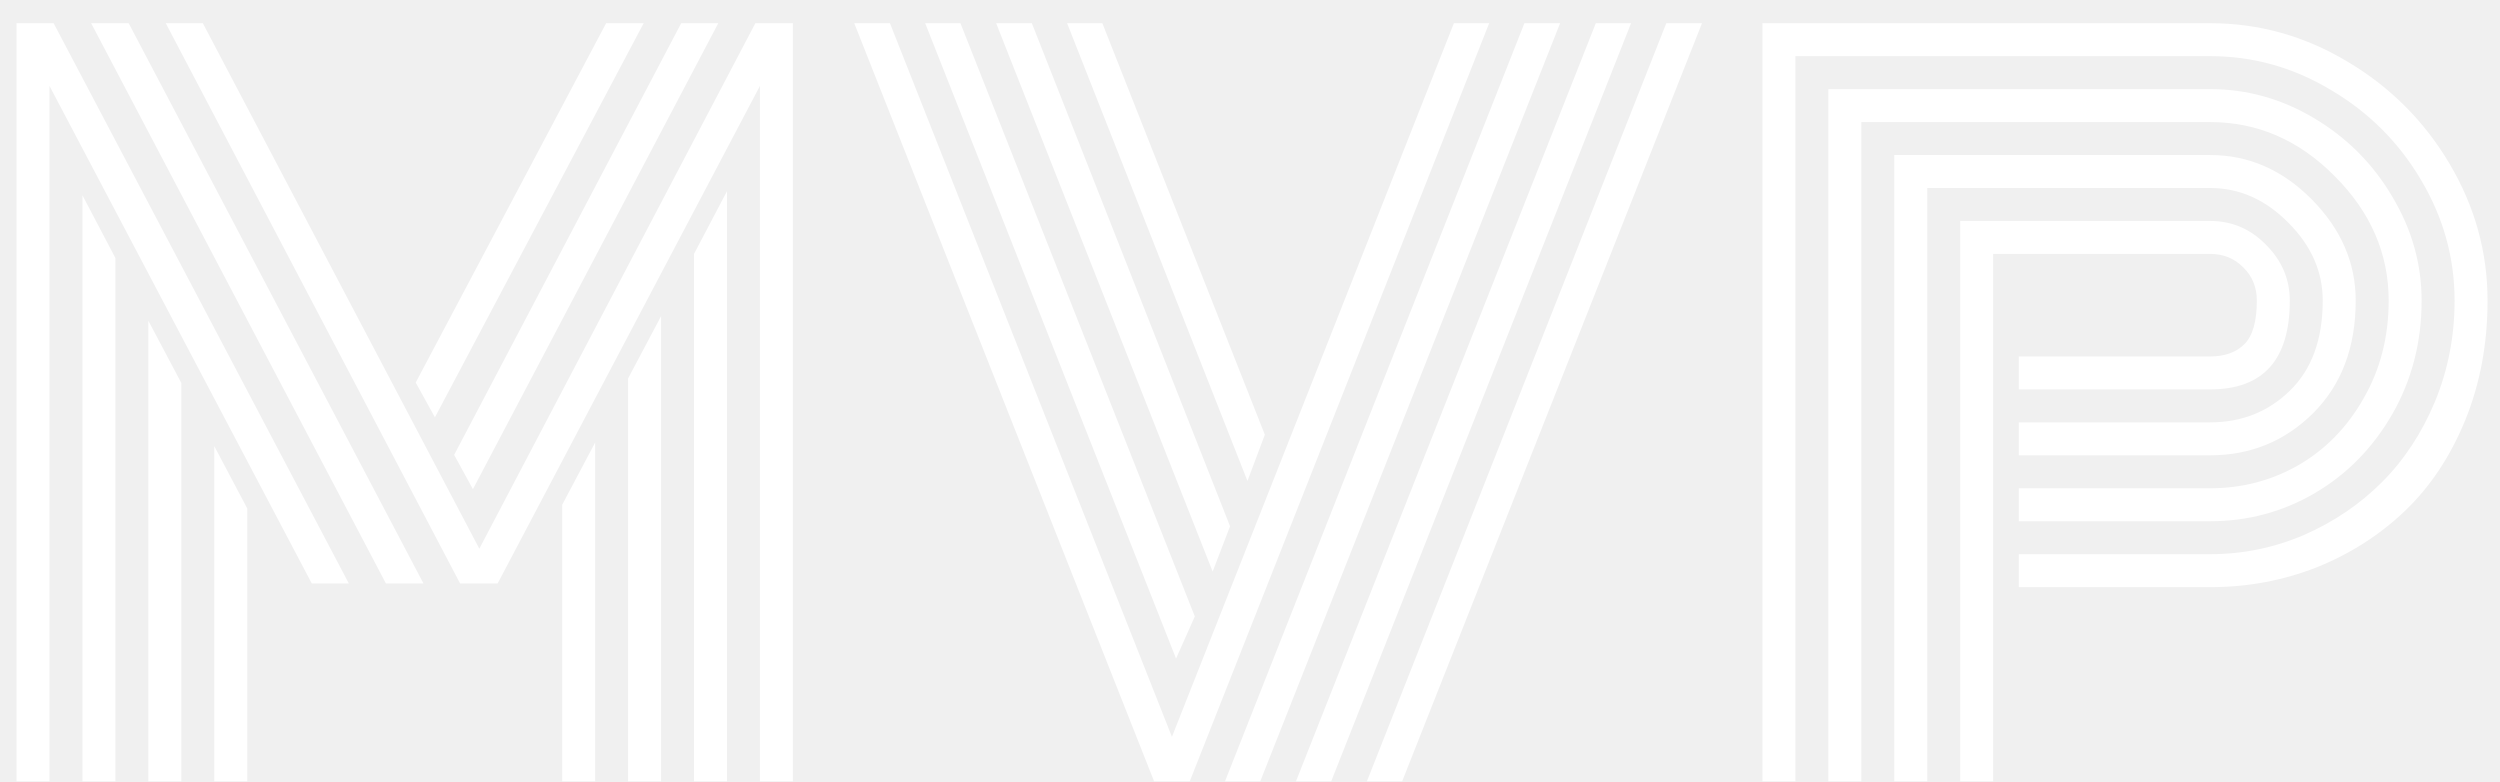
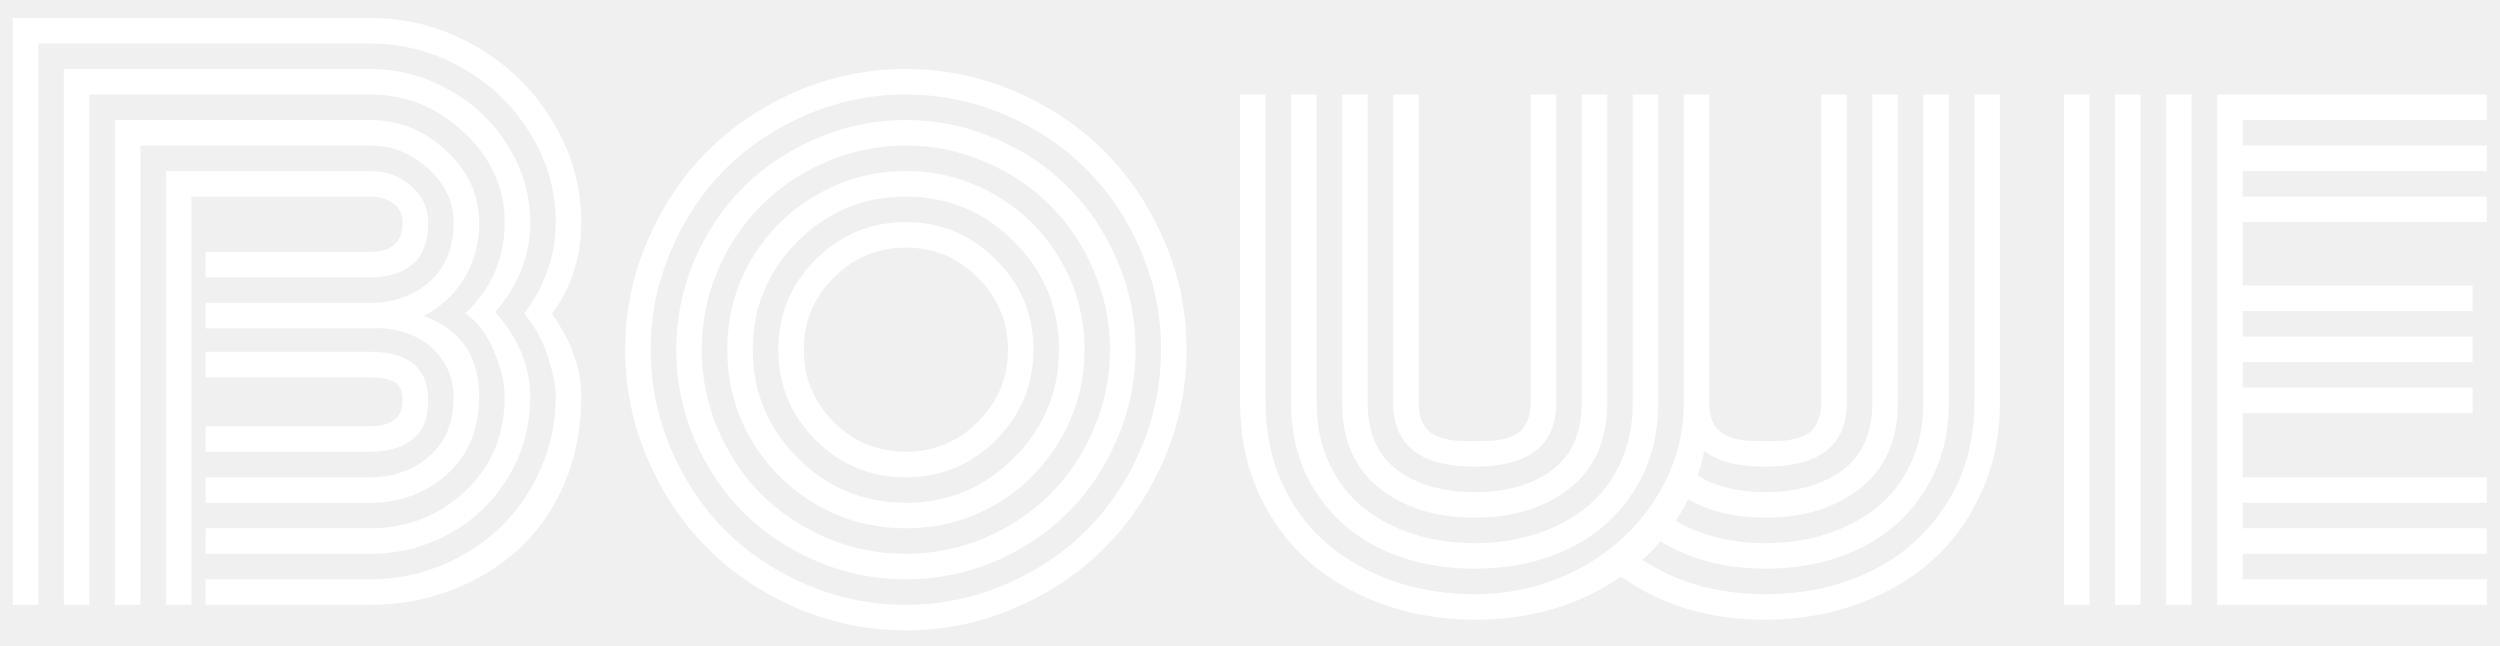
- <svg xmlns="http://www.w3.org/2000/svg" width="96" height="30" viewBox="0 0 96 30" fill="none">
-   <path d="M21.588 19.383L22.854 16.992V30H21.588V19.383ZM24.119 14.531L25.385 12.141V30H24.119V14.531ZM26.65 9.75L27.916 7.342V30H26.65V9.75ZM18.16 18.785L17.439 17.467L26.158 0.891H27.582L18.16 18.785ZM16.701 16.025L15.963 14.69L23.275 0.891H24.717L16.701 16.025ZM8.229 17.133L9.494 19.523V30H8.229V17.133ZM5.697 12.316L6.963 14.707V30H5.697V12.316ZM3.166 7.5L4.432 9.908V30H3.166V7.5ZM13.396 22.406H11.973L1.9 3.299V30H0.635V0.891H2.059L13.396 22.406ZM16.262 22.406H14.82L3.5 0.891H4.941L16.262 22.406ZM29.182 3.299L19.109 22.406H17.668L6.365 0.891H7.789L18.406 21.07L29.006 0.891H30.447V30H29.182V3.299ZM32.803 0.891H34.174L45.002 28.295L55.83 0.891H57.184L45.688 30H44.316L32.803 0.891ZM45.881 23.672L45.16 25.289L35.527 0.891H36.881L45.881 23.672ZM47.234 20.209L46.566 21.949L38.252 0.891H39.623L47.234 20.209ZM48.57 16.693L47.902 18.469L40.977 0.891H42.33L48.57 16.693ZM63.986 0.891H65.357L53.844 30H52.49L63.986 0.891ZM61.279 0.891H62.633L51.119 30H49.766L61.279 0.891ZM58.537 0.891H59.908L48.395 30H47.041L58.537 0.891ZM77.522 16.219H84.869C86.076 16.219 87.096 15.815 87.928 15.006C88.772 14.185 89.193 13.031 89.193 11.543C89.193 10.43 88.754 9.434 87.875 8.555C86.996 7.664 85.994 7.219 84.869 7.219H74.006V30H72.74V5.953H84.869C86.346 5.953 87.647 6.521 88.772 7.658C89.897 8.795 90.459 10.09 90.459 11.543C90.459 13.336 89.914 14.777 88.824 15.867C87.734 16.945 86.416 17.484 84.869 17.484H77.522V16.219ZM77.522 18.75H84.869C86.088 18.75 87.213 18.457 88.244 17.871C89.287 17.273 90.125 16.418 90.758 15.305C91.402 14.191 91.725 12.938 91.725 11.543C91.725 9.738 91.033 8.145 89.65 6.762C88.279 5.379 86.686 4.688 84.869 4.688H71.475V30H70.209V3.422H84.869C86.287 3.422 87.623 3.797 88.877 4.547C90.131 5.297 91.127 6.299 91.865 7.553C92.615 8.807 92.99 10.137 92.99 11.543C92.99 13.137 92.615 14.59 91.865 15.902C91.115 17.203 90.119 18.217 88.877 18.943C87.647 19.658 86.311 20.016 84.869 20.016H77.522V18.75ZM77.522 21.281H84.869C86.123 21.281 87.324 21.035 88.473 20.543C89.621 20.039 90.617 19.365 91.461 18.521C92.316 17.666 92.996 16.635 93.5 15.428C94.004 14.209 94.256 12.914 94.256 11.543C94.256 9.902 93.828 8.361 92.973 6.92C92.117 5.467 90.963 4.312 89.51 3.457C88.068 2.59 86.522 2.156 84.869 2.156H68.943V30H67.678V0.891H84.869C86.744 0.891 88.502 1.383 90.143 2.367C91.783 3.34 93.09 4.646 94.062 6.287C95.035 7.928 95.522 9.68 95.522 11.543C95.522 13.207 95.234 14.742 94.66 16.148C94.086 17.543 93.312 18.703 92.34 19.629C91.367 20.555 90.236 21.275 88.947 21.791C87.658 22.295 86.299 22.547 84.869 22.547H77.522V21.281ZM76.537 30H75.272V8.484H84.869C85.701 8.484 86.416 8.789 87.014 9.398C87.623 10.008 87.928 10.723 87.928 11.543C87.928 13.816 86.908 14.953 84.869 14.953H77.522V13.688H84.869C85.432 13.688 85.871 13.529 86.188 13.213C86.504 12.896 86.662 12.34 86.662 11.543C86.662 11.027 86.486 10.6 86.135 10.26C85.795 9.92 85.373 9.75 84.869 9.75H76.537V30Z" fill="white" />
+ <svg xmlns="http://www.w3.org/2000/svg" width="124" height="32" viewBox="0 0 124 32" fill="none">
+   <path d="M19.971 19.857C19.971 19.4 19.83 19.096 19.549 18.943C19.279 18.791 18.881 18.715 18.354 18.715H10.197V17.449H18.354C20.275 17.449 21.236 18.252 21.236 19.857C21.236 20.76 20.973 21.41 20.445 21.809C19.918 22.207 19.221 22.406 18.354 22.406H10.197V21.141H18.354C19.432 21.141 19.971 20.713 19.971 19.857ZM9.494 30H8.229V8.484H18.354C19.15 8.484 19.83 8.73 20.393 9.223C20.955 9.703 21.236 10.307 21.236 11.033C21.236 11.994 20.973 12.691 20.445 13.125C19.918 13.547 19.221 13.758 18.354 13.758H10.197V12.492H18.354C19.432 12.492 19.971 12.006 19.971 11.033C19.971 10.635 19.818 10.324 19.514 10.102C19.209 9.867 18.822 9.75 18.354 9.75H9.494V30ZM10.197 15.023H18.354C19.514 15.023 20.492 14.678 21.289 13.986C22.098 13.283 22.502 12.299 22.502 11.033C22.502 10.014 22.08 9.123 21.236 8.361C20.404 7.6 19.443 7.219 18.354 7.219H6.963V30H5.697V5.953H18.354C19.795 5.953 21.055 6.463 22.133 7.482C23.223 8.49 23.768 9.674 23.768 11.033C23.768 12.1 23.516 13.031 23.012 13.828C22.52 14.625 21.852 15.24 21.008 15.674C22.848 16.33 23.768 17.666 23.768 19.682C23.768 21.275 23.24 22.553 22.186 23.514C21.131 24.463 19.854 24.938 18.354 24.938H10.197V23.672H18.354C19.514 23.672 20.492 23.326 21.289 22.635C22.098 21.932 22.502 20.947 22.502 19.682C22.502 18.826 22.197 18.07 21.588 17.414C20.979 16.758 20.082 16.377 18.898 16.271C18.781 16.283 18.6 16.289 18.354 16.289H10.197V15.023ZM26.299 11.033C26.299 12.674 25.719 14.156 24.559 15.48C25.719 16.77 26.299 18.17 26.299 19.682C26.299 21.146 25.93 22.482 25.191 23.689C24.465 24.885 23.492 25.816 22.273 26.484C21.066 27.141 19.76 27.469 18.354 27.469H10.197V26.203H18.354C20.182 26.203 21.752 25.594 23.064 24.375C24.377 23.145 25.033 21.58 25.033 19.682C25.033 19.002 24.857 18.252 24.506 17.432C24.166 16.6 23.691 15.967 23.082 15.533C24.383 14.315 25.033 12.815 25.033 11.033C25.033 9.322 24.365 7.84 23.029 6.586C21.693 5.32 20.135 4.688 18.354 4.688H4.432V30H3.166V3.422H18.354C19.748 3.422 21.055 3.768 22.273 4.459C23.504 5.139 24.482 6.07 25.209 7.254C25.936 8.426 26.299 9.686 26.299 11.033ZM26 15.551C27.043 14.156 27.564 12.65 27.564 11.033C27.564 9.451 27.143 7.98 26.299 6.621C25.467 5.25 24.342 4.166 22.924 3.369C21.506 2.561 19.982 2.156 18.354 2.156H1.9V30H0.635V0.891H18.354C20.205 0.891 21.934 1.348 23.539 2.262C25.156 3.176 26.439 4.418 27.389 5.988C28.35 7.547 28.83 9.229 28.83 11.033C28.83 12.756 28.344 14.268 27.371 15.568C28.344 16.916 28.83 18.287 28.83 19.682C28.83 21.252 28.549 22.693 27.986 24.006C27.424 25.307 26.662 26.391 25.701 27.258C24.752 28.125 23.645 28.799 22.379 29.279C21.113 29.76 19.771 30 18.354 30H10.197V28.734H18.354C19.584 28.734 20.762 28.506 21.887 28.049C23.012 27.58 23.99 26.947 24.822 26.15C25.654 25.354 26.316 24.393 26.809 23.268C27.312 22.143 27.564 20.947 27.564 19.682C27.564 19.119 27.43 18.445 27.16 17.66C26.902 16.863 26.516 16.16 26 15.551ZM41.346 13.775C40.361 14.76 39.869 15.949 39.869 17.344C39.869 18.738 40.361 19.934 41.346 20.93C42.342 21.914 43.537 22.406 44.932 22.406C46.326 22.406 47.516 21.914 48.5 20.93C49.496 19.934 49.994 18.738 49.994 17.344C49.994 15.949 49.496 14.76 48.5 13.775C47.516 12.779 46.326 12.281 44.932 12.281C43.537 12.281 42.342 12.779 41.346 13.775ZM40.449 21.826C39.219 20.584 38.603 19.09 38.603 17.344C38.603 15.598 39.219 14.109 40.449 12.879C41.691 11.637 43.185 11.016 44.932 11.016C46.678 11.016 48.166 11.637 49.397 12.879C50.639 14.109 51.26 15.598 51.26 17.344C51.26 19.09 50.639 20.584 49.397 21.826C48.166 23.057 46.678 23.672 44.932 23.672C43.185 23.672 41.691 23.057 40.449 21.826ZM39.553 11.982C38.076 13.471 37.338 15.258 37.338 17.344C37.338 19.43 38.076 21.217 39.553 22.705C41.041 24.193 42.834 24.938 44.932 24.938C47.029 24.938 48.816 24.193 50.293 22.705C51.781 21.217 52.525 19.43 52.525 17.344C52.525 15.258 51.781 13.471 50.293 11.982C48.816 10.494 47.029 9.75 44.932 9.75C42.834 9.75 41.041 10.494 39.553 11.982ZM37.25 21.791C36.465 20.432 36.072 18.949 36.072 17.344C36.072 15.738 36.465 14.256 37.25 12.896C38.047 11.537 39.125 10.465 40.484 9.68C41.844 8.883 43.326 8.484 44.932 8.484C46.537 8.484 48.02 8.883 49.379 9.68C50.738 10.465 51.81 11.537 52.596 12.896C53.393 14.256 53.791 15.738 53.791 17.344C53.791 18.949 53.393 20.432 52.596 21.791C51.81 23.15 50.738 24.229 49.379 25.025C48.02 25.811 46.537 26.203 44.932 26.203C43.326 26.203 41.844 25.811 40.484 25.025C39.125 24.229 38.047 23.15 37.25 21.791ZM35.598 13.424C35.07 14.666 34.807 15.973 34.807 17.344C34.807 18.715 35.07 20.027 35.598 21.281C36.137 22.523 36.857 23.602 37.76 24.516C38.674 25.418 39.752 26.139 40.994 26.678C42.248 27.205 43.56 27.469 44.932 27.469C46.303 27.469 47.609 27.205 48.852 26.678C50.105 26.139 51.184 25.418 52.086 24.516C53 23.602 53.721 22.523 54.248 21.281C54.787 20.027 55.057 18.715 55.057 17.344C55.057 15.973 54.787 14.666 54.248 13.424C53.721 12.17 53 11.092 52.086 10.19C51.184 9.275 50.105 8.555 48.852 8.027C47.609 7.488 46.303 7.219 44.932 7.219C43.56 7.219 42.248 7.488 40.994 8.027C39.752 8.555 38.674 9.275 37.76 10.19C36.857 11.092 36.137 12.17 35.598 13.424ZM34.438 21.773C33.84 20.367 33.541 18.891 33.541 17.344C33.541 15.797 33.84 14.32 34.438 12.914C35.047 11.508 35.855 10.301 36.863 9.293C37.883 8.273 39.096 7.465 40.502 6.867C41.908 6.258 43.385 5.953 44.932 5.953C46.478 5.953 47.955 6.258 49.361 6.867C50.768 7.465 51.975 8.273 52.982 9.293C54.002 10.301 54.81 11.508 55.408 12.914C56.018 14.32 56.322 15.797 56.322 17.344C56.322 18.891 56.018 20.367 55.408 21.773C54.81 23.18 54.002 24.393 52.982 25.412C51.975 26.42 50.768 27.229 49.361 27.838C47.955 28.436 46.478 28.734 44.932 28.734C43.385 28.734 41.908 28.436 40.502 27.838C39.096 27.229 37.883 26.42 36.863 25.412C35.855 24.393 35.047 23.18 34.438 21.773ZM33.277 12.44C32.609 13.998 32.275 15.633 32.275 17.344C32.275 19.055 32.609 20.695 33.277 22.266C33.945 23.824 34.842 25.172 35.967 26.309C37.103 27.434 38.451 28.33 40.01 28.998C41.58 29.666 43.221 30 44.932 30C46.643 30 48.277 29.666 49.836 28.998C51.406 28.33 52.754 27.434 53.879 26.309C55.016 25.172 55.918 23.824 56.586 22.266C57.254 20.695 57.588 19.055 57.588 17.344C57.588 15.633 57.254 13.998 56.586 12.44C55.918 10.869 55.016 9.521 53.879 8.396C52.754 7.26 51.406 6.357 49.836 5.689C48.277 5.021 46.643 4.688 44.932 4.688C43.221 4.688 41.58 5.021 40.01 5.689C38.451 6.357 37.103 7.26 35.967 8.396C34.842 9.521 33.945 10.869 33.277 12.44ZM32.117 22.758C31.379 21.035 31.01 19.23 31.01 17.344C31.01 15.457 31.379 13.658 32.117 11.947C32.855 10.225 33.846 8.742 35.088 7.5C36.33 6.258 37.807 5.268 39.518 4.529C41.24 3.791 43.045 3.422 44.932 3.422C46.818 3.422 48.617 3.791 50.328 4.529C52.051 5.268 53.533 6.258 54.775 7.5C56.018 8.742 57.008 10.225 57.746 11.947C58.484 13.658 58.853 15.457 58.853 17.344C58.853 19.23 58.484 21.035 57.746 22.758C57.008 24.469 56.018 25.945 54.775 27.188C53.533 28.43 52.051 29.42 50.328 30.158C48.617 30.896 46.818 31.266 44.932 31.266C43.045 31.266 41.24 30.896 39.518 30.158C37.807 29.42 36.33 28.43 35.088 27.188C33.846 25.945 32.855 24.469 32.117 22.758ZM86.662 21.861C86.908 21.873 87.207 21.879 87.559 21.879C87.91 21.879 88.203 21.873 88.438 21.861C88.684 21.838 88.936 21.791 89.193 21.721C89.451 21.639 89.656 21.533 89.809 21.404C89.961 21.275 90.084 21.094 90.178 20.859C90.283 20.613 90.336 20.32 90.336 19.98V4.688H91.602V19.98C91.602 22.09 90.254 23.145 87.559 23.145C86.199 23.145 85.191 22.887 84.535 22.371C84.441 22.828 84.33 23.232 84.201 23.584C85.092 24.135 86.211 24.41 87.559 24.41C89.129 24.41 90.406 24.047 91.391 23.32C92.375 22.582 92.867 21.469 92.867 19.98V4.688H94.133V19.98C94.133 21.82 93.512 23.232 92.269 24.217C91.039 25.189 89.469 25.676 87.559 25.676C86.07 25.676 84.793 25.371 83.727 24.762C83.551 25.137 83.346 25.494 83.111 25.834C84.389 26.572 85.871 26.941 87.559 26.941C88.648 26.941 89.662 26.789 90.6 26.484C91.549 26.18 92.381 25.74 93.096 25.166C93.811 24.592 94.373 23.859 94.783 22.969C95.193 22.078 95.398 21.082 95.398 19.98V4.688H96.664V19.98C96.664 21.668 96.248 23.145 95.416 24.41C94.596 25.676 93.5 26.625 92.129 27.258C90.769 27.891 89.246 28.207 87.559 28.207C85.59 28.207 83.856 27.756 82.356 26.854C82.027 27.229 81.728 27.533 81.459 27.768C83.205 28.904 85.238 29.473 87.559 29.473C89.469 29.473 91.203 29.098 92.762 28.348C94.32 27.598 95.568 26.496 96.506 25.043C97.455 23.578 97.93 21.891 97.93 19.98V4.688H99.195V19.98C99.195 21.598 98.885 23.086 98.264 24.445C97.654 25.805 96.822 26.941 95.768 27.855C94.725 28.77 93.494 29.479 92.076 29.982C90.658 30.486 89.152 30.738 87.559 30.738C84.769 30.738 82.385 30.023 80.404 28.594C78.353 30.023 75.934 30.738 73.144 30.738C71.551 30.738 70.045 30.486 68.627 29.982C67.209 29.479 65.973 28.77 64.918 27.855C63.875 26.941 63.043 25.805 62.422 24.445C61.812 23.086 61.508 21.598 61.508 19.98V4.688H62.773V19.98C62.773 21.422 63.043 22.746 63.582 23.953C64.133 25.16 64.877 26.162 65.814 26.959C66.752 27.756 67.848 28.377 69.102 28.822C70.367 29.256 71.715 29.473 73.144 29.473C75.008 29.473 76.736 29.051 78.33 28.207C79.924 27.352 81.184 26.197 82.109 24.744C83.047 23.279 83.516 21.691 83.516 19.98V4.688H84.781V19.98C84.781 20.32 84.828 20.613 84.922 20.859C85.027 21.094 85.156 21.275 85.309 21.404C85.461 21.533 85.666 21.639 85.924 21.721C86.182 21.791 86.428 21.838 86.662 21.861ZM77.188 4.688V19.98C77.188 22.09 75.84 23.145 73.144 23.145C70.449 23.145 69.102 22.09 69.102 19.98V4.688H70.367V19.98C70.367 20.32 70.414 20.613 70.508 20.859C70.613 21.094 70.742 21.275 70.894 21.404C71.047 21.533 71.252 21.639 71.51 21.721C71.768 21.791 72.014 21.838 72.248 21.861C72.494 21.873 72.793 21.879 73.144 21.879C73.496 21.879 73.789 21.873 74.023 21.861C74.269 21.838 74.522 21.791 74.779 21.721C75.037 21.639 75.242 21.533 75.394 21.404C75.547 21.275 75.67 21.094 75.764 20.859C75.869 20.613 75.922 20.32 75.922 19.98V4.688H77.188ZM79.719 4.688V19.98C79.719 21.82 79.098 23.232 77.856 24.217C76.625 25.189 75.055 25.676 73.144 25.676C71.234 25.676 69.658 25.189 68.416 24.217C67.186 23.232 66.57 21.82 66.57 19.98V4.688H67.836V19.98C67.836 21.469 68.328 22.582 69.312 23.32C70.297 24.047 71.574 24.41 73.144 24.41C74.715 24.41 75.992 24.047 76.977 23.32C77.961 22.582 78.453 21.469 78.453 19.98V4.688H79.719ZM82.25 4.688V19.98C82.25 21.668 81.834 23.145 81.002 24.41C80.182 25.676 79.086 26.625 77.715 27.258C76.356 27.891 74.832 28.207 73.144 28.207C71.457 28.207 69.928 27.891 68.557 27.258C67.197 26.625 66.102 25.676 65.269 24.41C64.449 23.145 64.039 21.668 64.039 19.98V4.688H65.305V19.98C65.305 21.082 65.51 22.078 65.92 22.969C66.33 23.859 66.893 24.592 67.607 25.166C68.322 25.74 69.148 26.18 70.086 26.484C71.035 26.789 72.055 26.941 73.144 26.941C74.234 26.941 75.248 26.789 76.186 26.484C77.135 26.18 77.967 25.74 78.682 25.166C79.397 24.592 79.959 23.859 80.369 22.969C80.779 22.078 80.984 21.082 80.984 19.98V4.688H82.25ZM108.705 30H107.439V4.688H108.705V30ZM106.174 30H104.908V4.688H106.174V30ZM103.643 30H102.377V4.688H103.643V30ZM111.236 23.672H123.348V24.938H111.236V26.203H123.348V27.469H111.236V28.734H123.348V30H109.971V4.688H123.348V5.953H111.236V7.219H123.348V8.484H111.236V9.75H123.348V11.016H111.236V14.162H122.645V15.428H111.236V16.693H122.645V17.959H111.236V19.225H122.645V20.49H111.236V23.672Z" fill="white" />
</svg>
